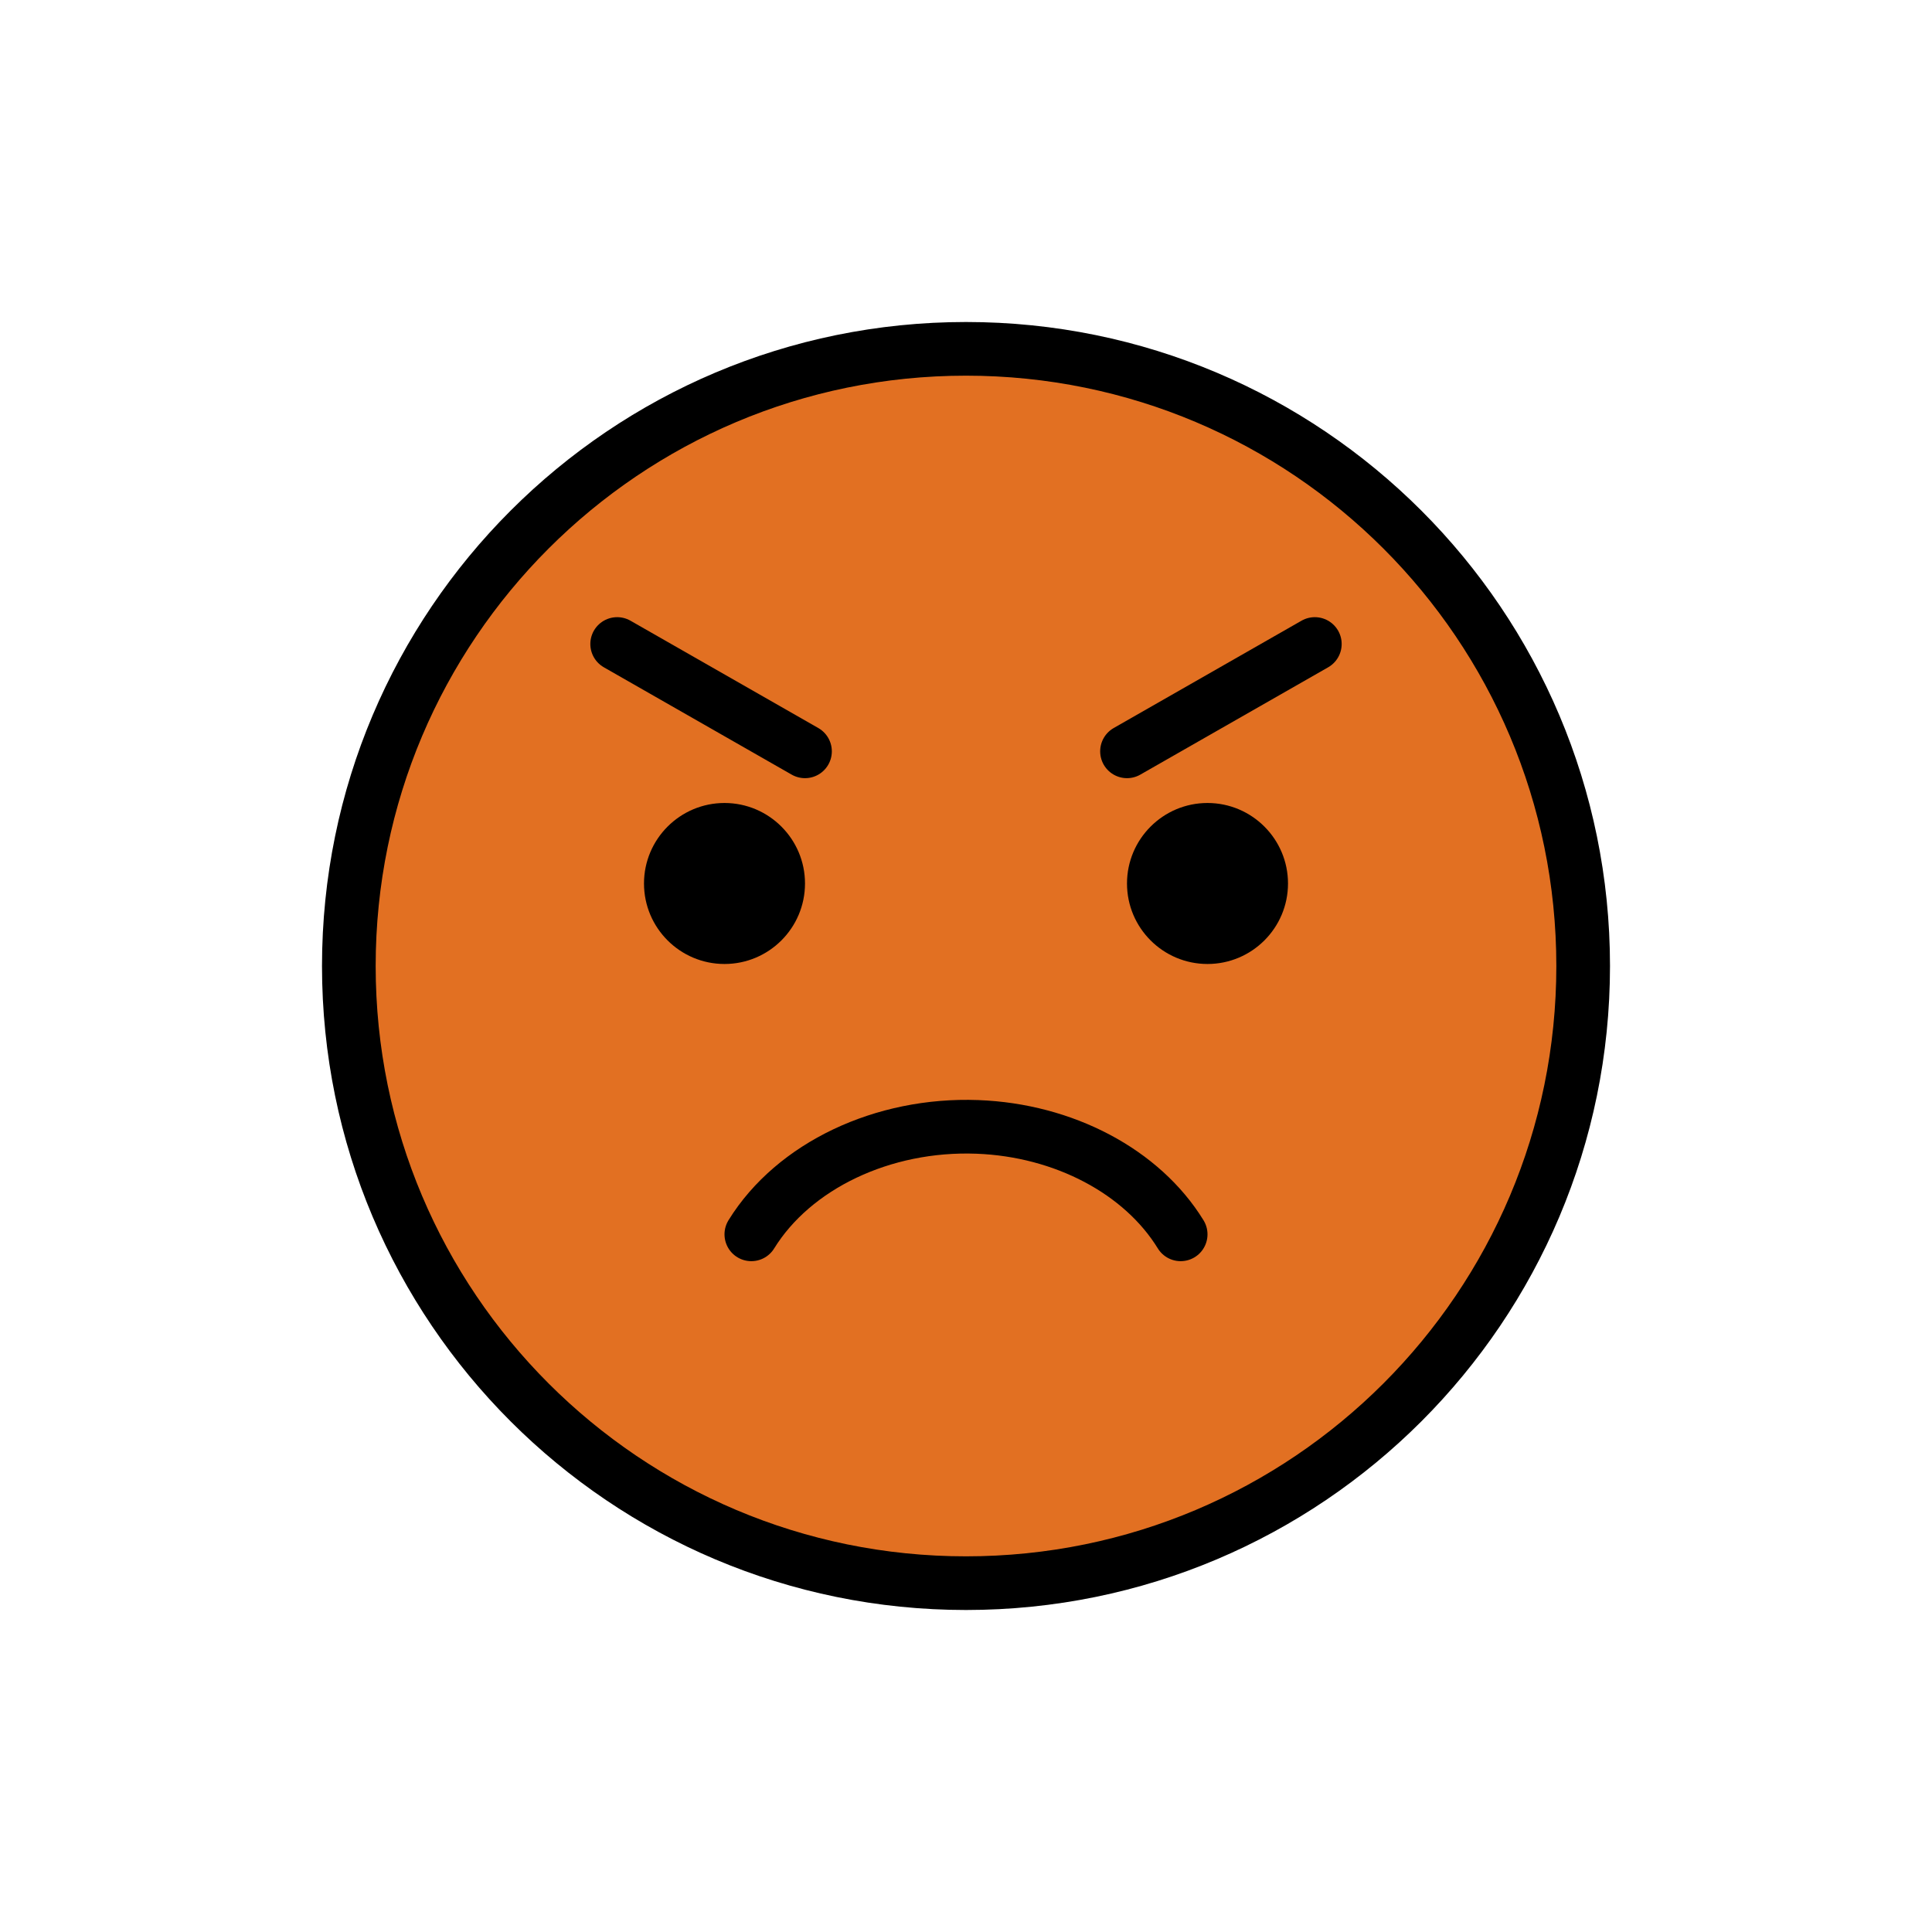
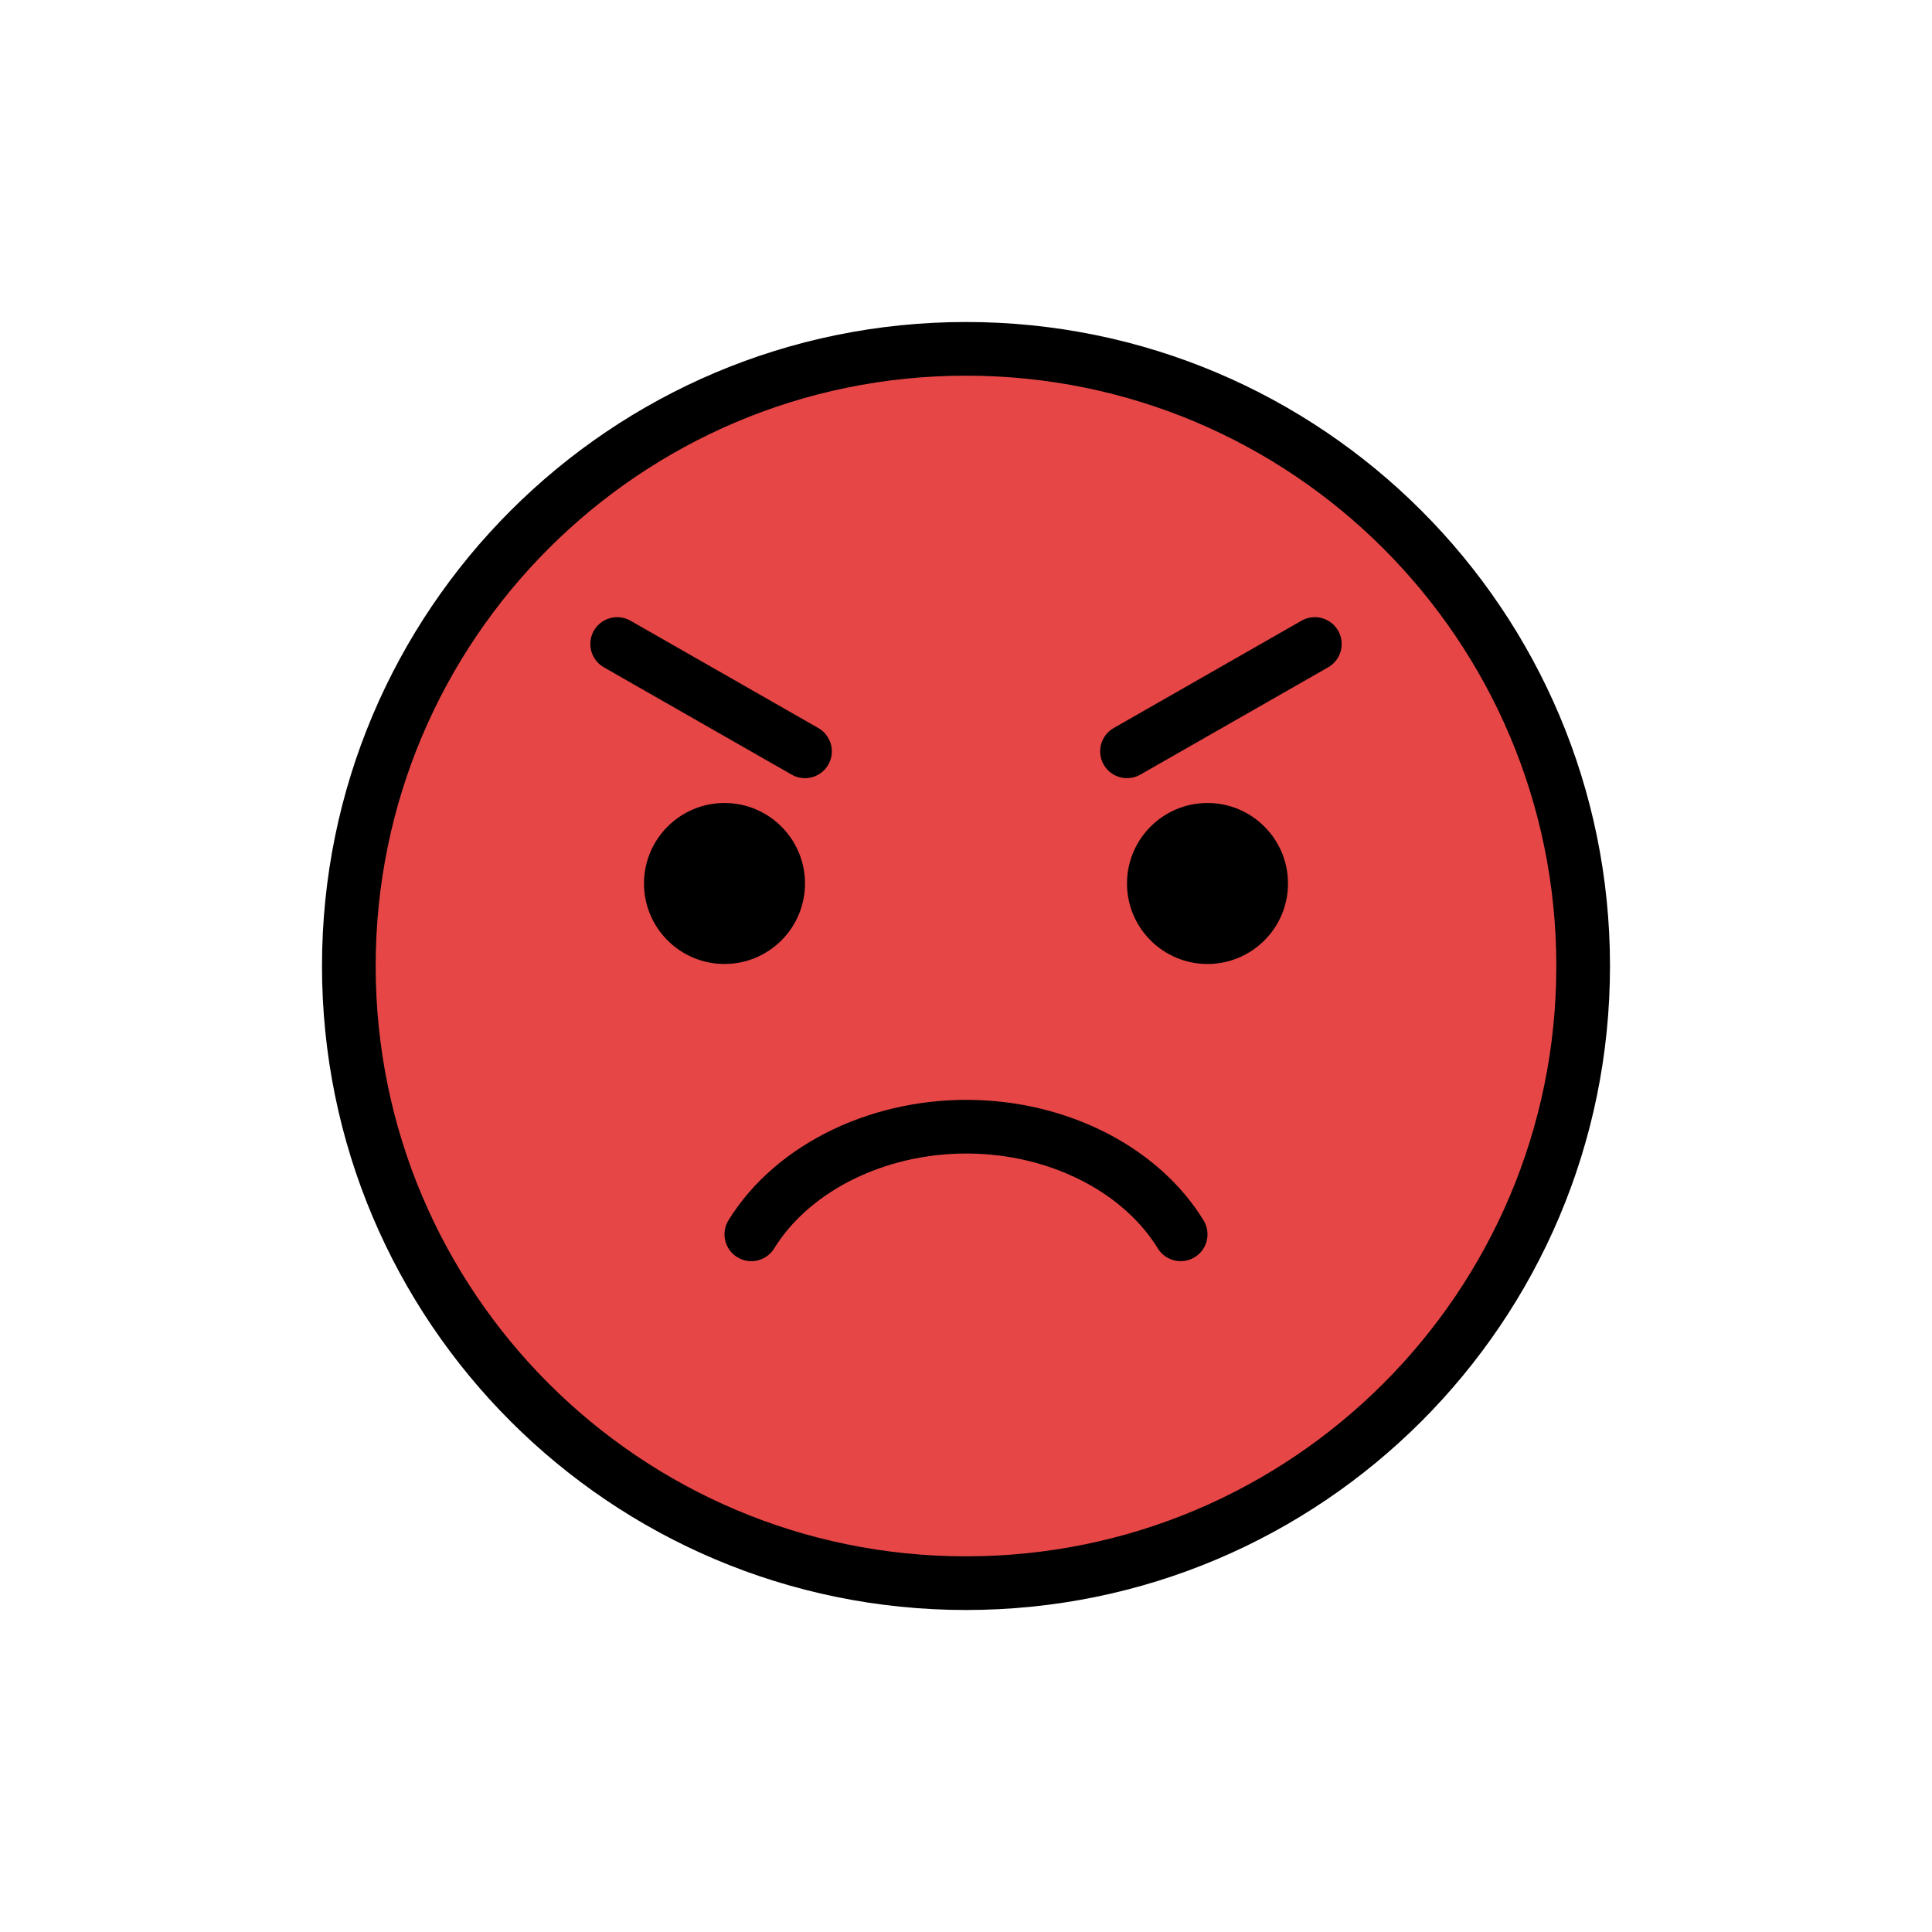
<svg xmlns="http://www.w3.org/2000/svg" id="emoji" viewBox="0 0 72 72">
  <g id="color">
-     <path fill="#E27022" d="M36,13c-12.682,0-23,10.318-23,23c0,12.682,10.318,23,23,23c12.682,0,23-10.318,23-23 C59,23.318,48.682,13,36,13z" />
+     <path fill="#E64646" d="M36,13c-12.682,0-23,10.318-23,23c0,12.682,10.318,23,23,23c12.682,0,23-10.318,23-23 C59,23.318,48.682,13,36,13z" />
  </g>
  <g id="hair" />
  <g id="skin" />
  <g id="skin-shadow" />
  <g id="line">
    <circle cx="36" cy="36" r="23" fill="none" stroke="#000000" stroke-miterlimit="10" stroke-width="2" />
    <path fill="none" stroke="#000000" stroke-linecap="round" stroke-linejoin="round" stroke-miterlimit="10" stroke-width="2" d="M28,46c1.581-2.558,4.904-4.135,8.421-4.004C39.65,42.117,42.562,43.66,44,46" />
    <path d="M30,32.925c0,1.657-1.345,3-3,3c-1.655,0-3-1.343-3-3c0-1.655,1.345-3,3-3C28.655,29.925,30,31.27,30,32.925" />
    <path d="M48,32.925c0,1.657-1.345,3-3,3s-3-1.343-3-3c0-1.655,1.345-3,3-3S48,31.27,48,32.925" />
    <line x1="23" x2="30" y1="24" y2="28" fill="none" stroke="#000000" stroke-linecap="round" stroke-linejoin="round" stroke-miterlimit="10" stroke-width="2" />
    <line x1="49" x2="42" y1="24" y2="28" fill="none" stroke="#000000" stroke-linecap="round" stroke-linejoin="round" stroke-miterlimit="10" stroke-width="2" />
  </g>
</svg>
